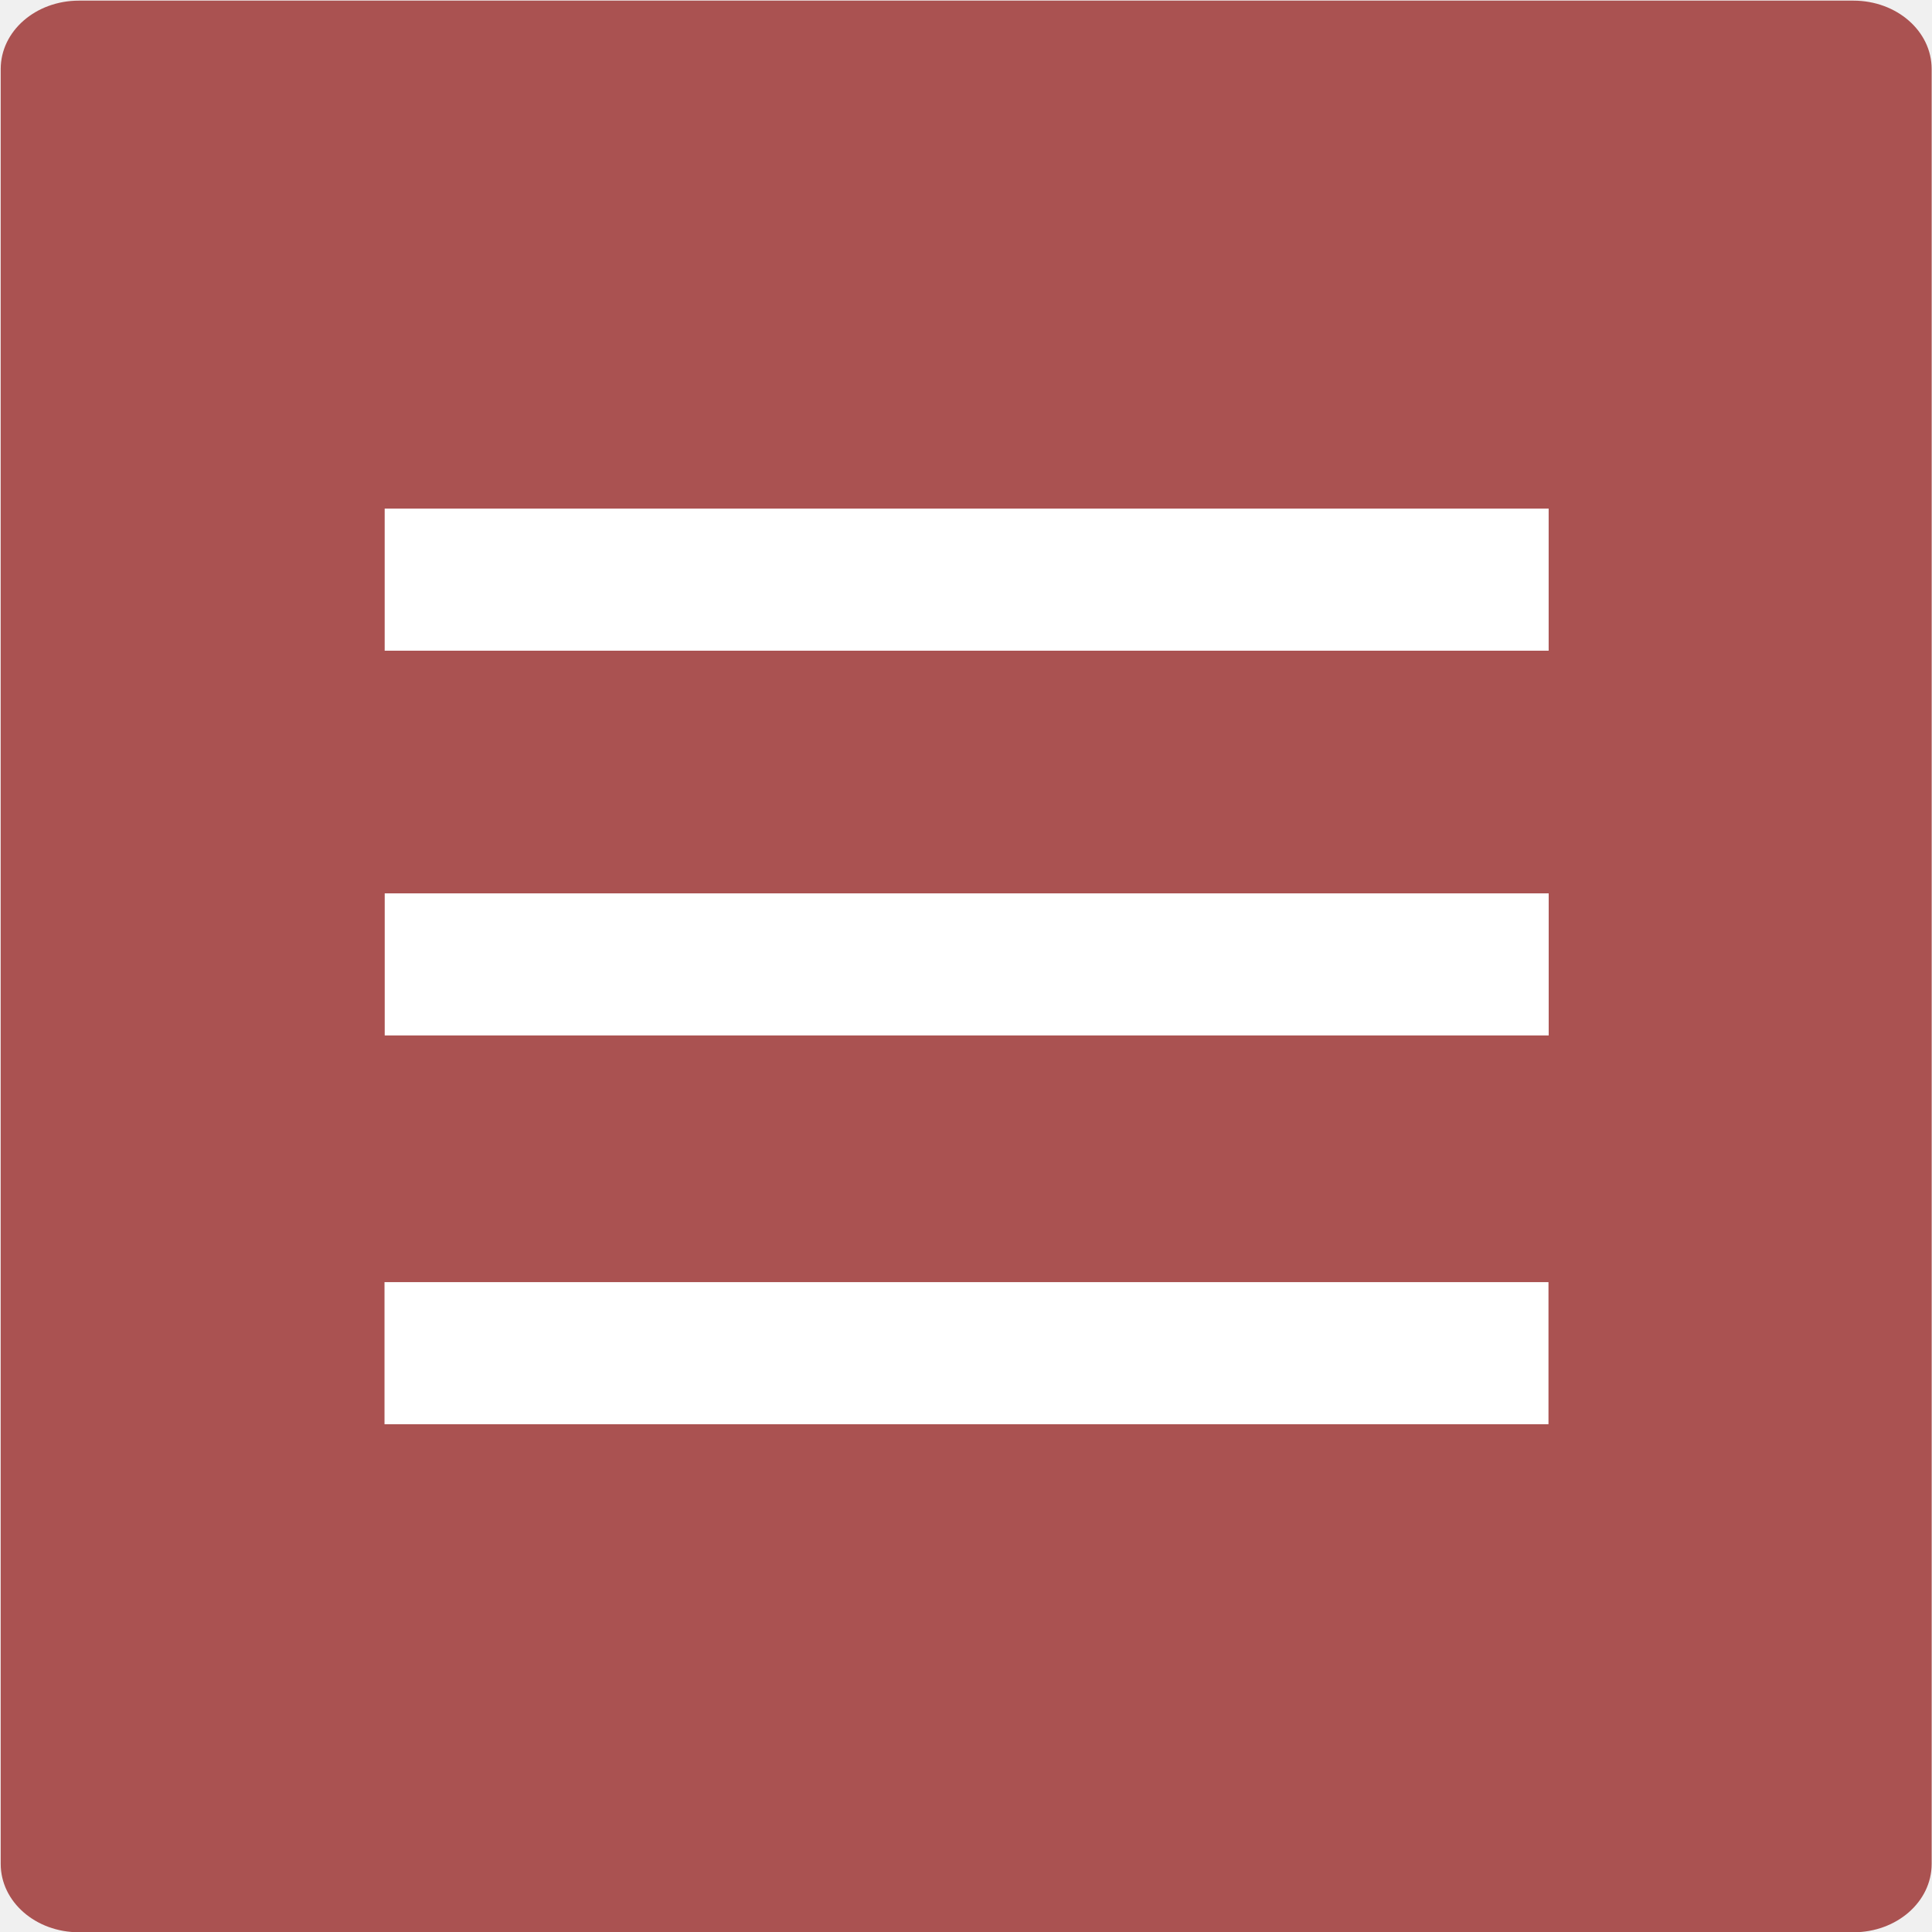
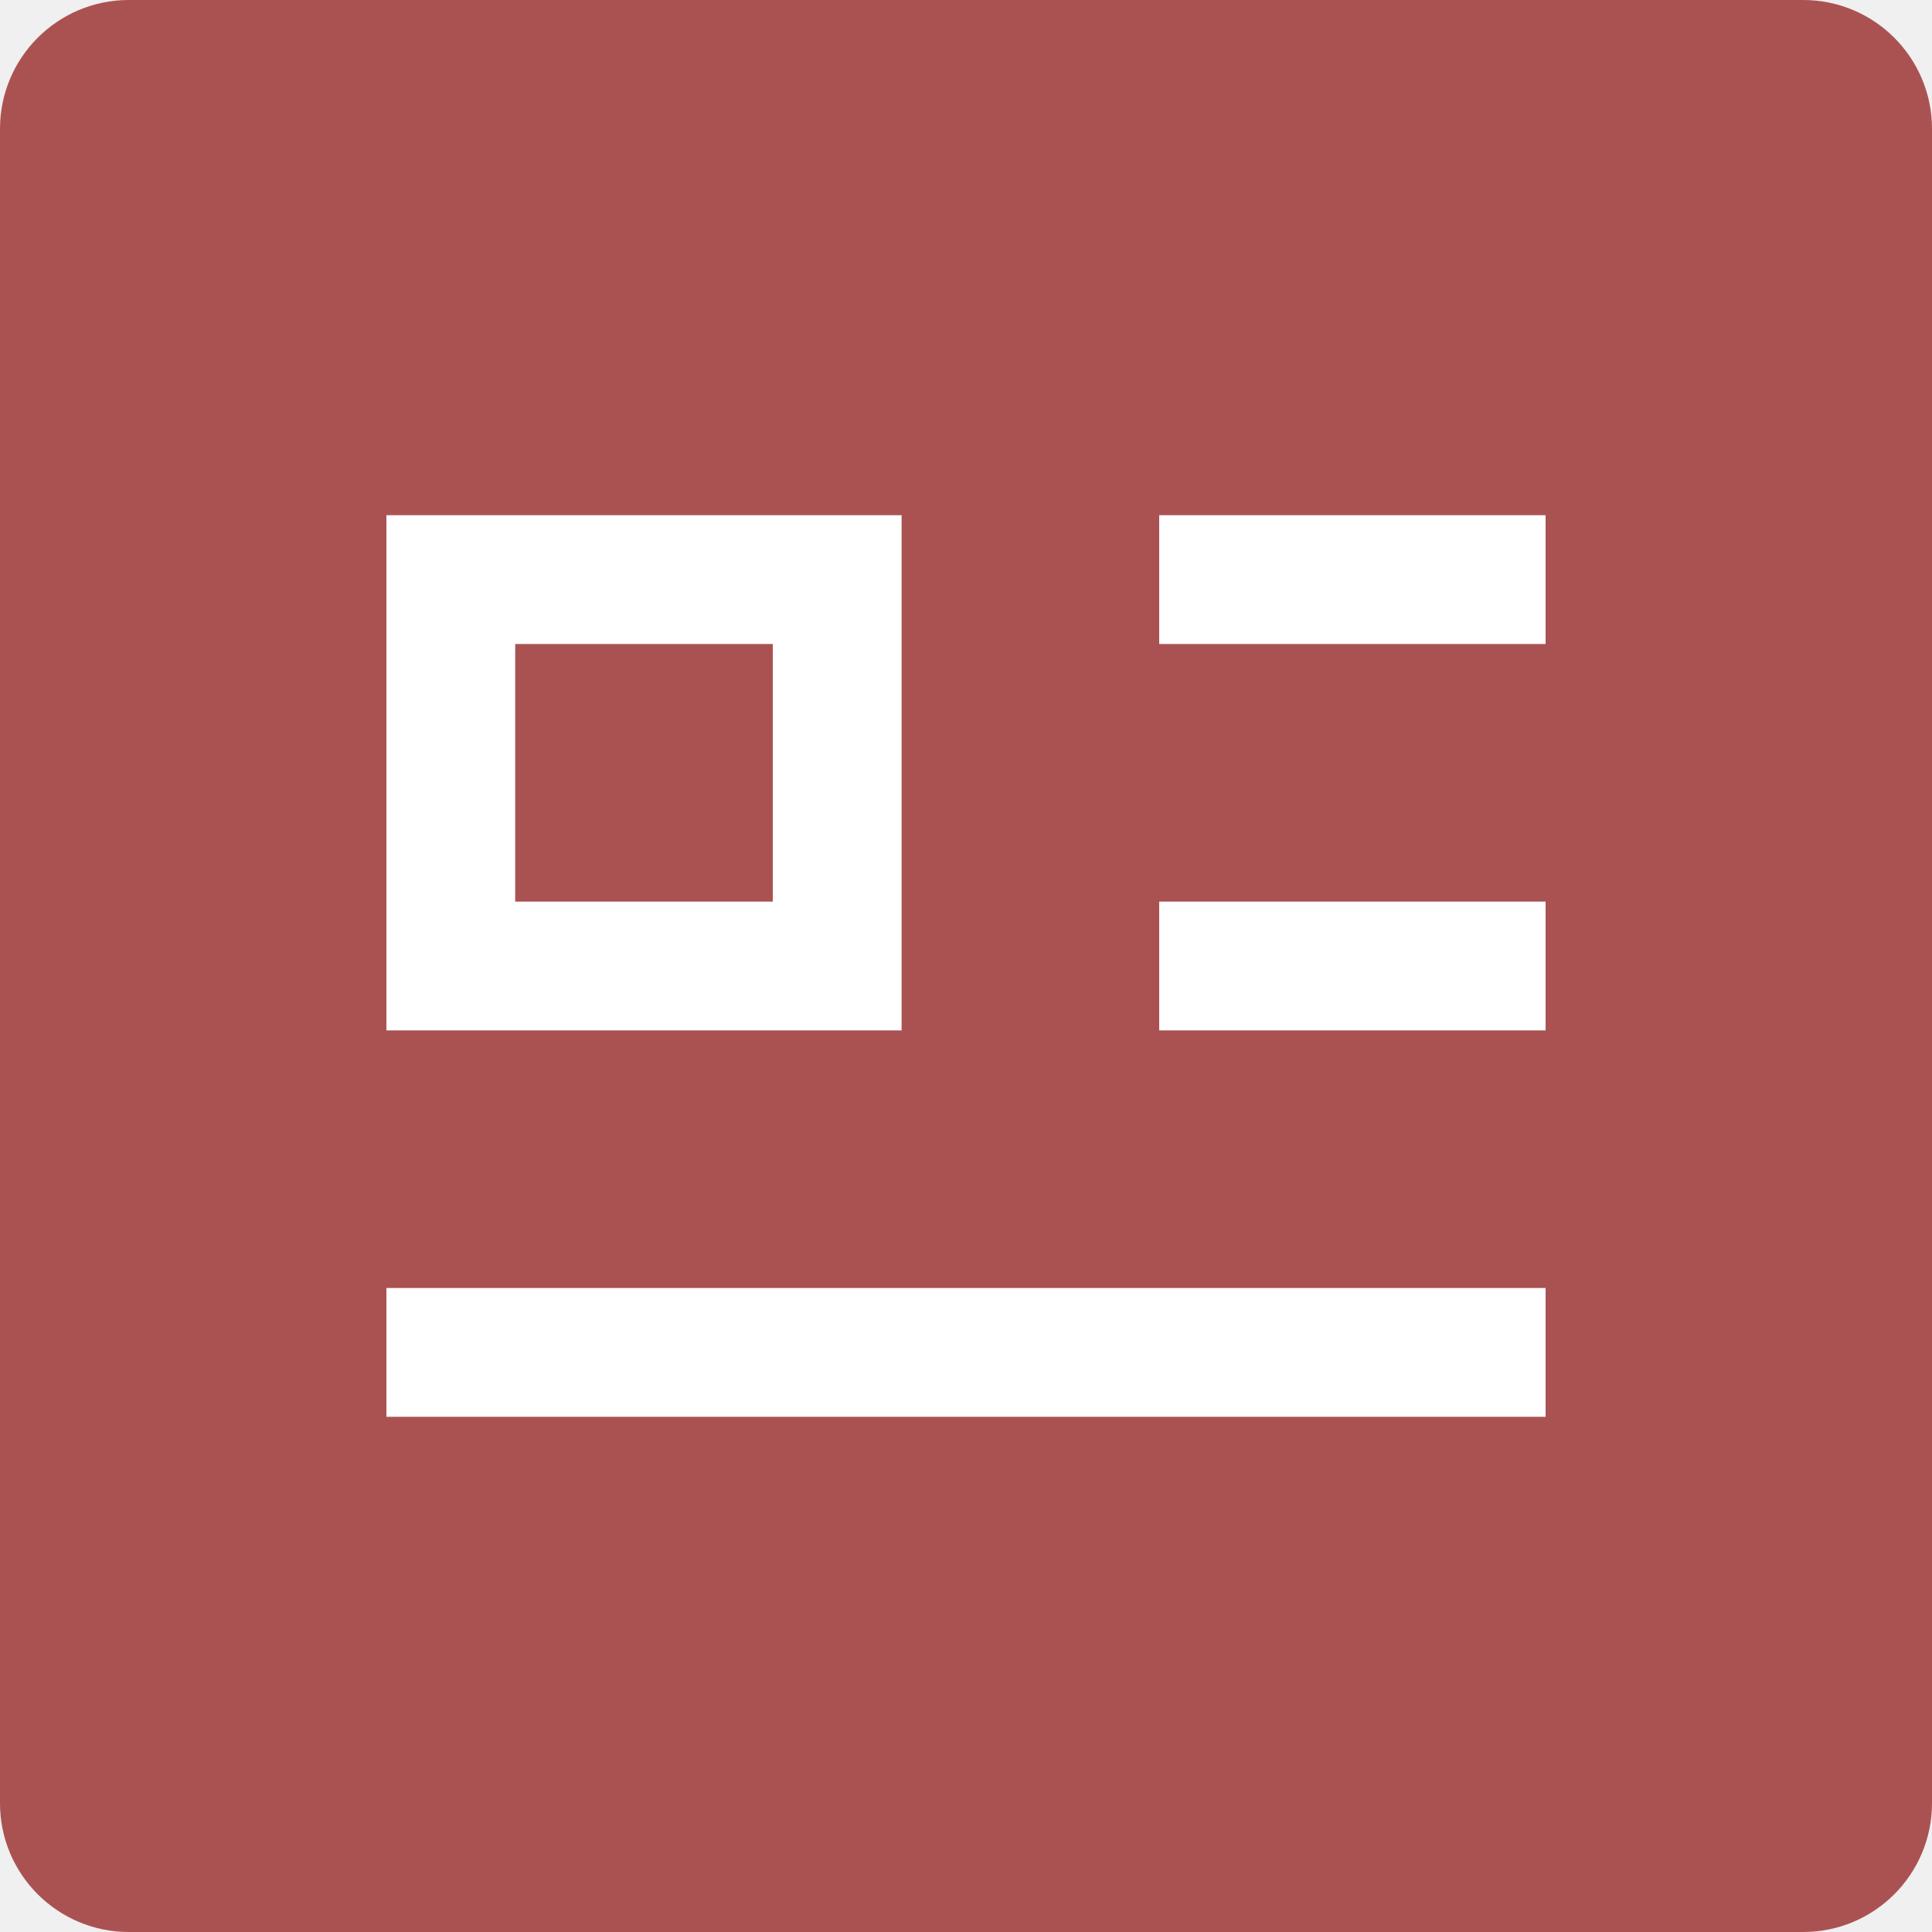
- <svg xmlns="http://www.w3.org/2000/svg" width="15px" height="15px" viewBox="0 0 100 100" preserveAspectRatio="xMidYMid" class="lds-rolling" version="1.1" id="svg4" xml:space="preserve" style="animation-play-state: running; animation-delay: 0s; background: none;">
-   <defs id="defs8" />
-   <g id="g302" style="stroke:#f0f0f0;stroke-opacity:0.341" />
-   <g id="g3164">
-     <path style="fill:#AA5251;fill-opacity:1;fill-rule:evenodd;stroke:#000000;stroke-width:0;stroke-linecap:square;stroke-miterlimit:0;stroke-opacity:1;paint-order:markers stroke fill" d="M 4.088,0.033 H 95.931 c 2.244,0 4.051,1.578 4.051,3.538 v 92.905 c 0,1.96 -1.807,3.538 -4.051,3.538 H 4.088 c -2.244,0 -4.051,-1.578 -4.051,-3.538 V 3.571 c 0,-1.96 1.807,-3.538 4.051,-3.538 z" id="rect434" />
-     <path style="fill:#ffffff;fill-opacity:1;fill-rule:evenodd;stroke:#000000;stroke-width:0;stroke-linecap:square;stroke-miterlimit:0;stroke-opacity:1;paint-order:markers stroke fill" d="m 19.911,26.326 h 60.247 v 7.354 H 19.911 Z" id="rect1768" />
-     <path style="fill:#ffffff;fill-opacity:1;fill-rule:evenodd;stroke:#000000;stroke-width:0;stroke-linecap:square;stroke-miterlimit:0;stroke-opacity:1;paint-order:markers stroke fill" d="m 19.913,46.24 h 60.247 v 7.354 H 19.913 Z" id="rect1768-3" />
-     <path style="fill:#ffffff;fill-opacity:1;fill-rule:evenodd;stroke:#000000;stroke-width:0;stroke-linecap:square;stroke-miterlimit:0;stroke-opacity:1;paint-order:markers stroke fill" d="m 19.902,66.363 h 60.247 v 7.354 H 19.902 Z" id="rect1768-3-6" />
+ <svg xmlns="http://www.w3.org/2000/svg" width="15" height="15" viewBox="0 0 15 15" fill="none">
+   <g clip-path="url(#clip0_10525_30527)">
+     <rect width="15" height="15" rx="1" fill="#AA5252" />
+     <path fill-rule="evenodd" clip-rule="evenodd" d="M9 4V5H12V4H9Z" fill="white" />
+     <rect x="3.5" y="4.5" width="3" height="3" stroke="white" />
+     <rect x="9" y="7" width="3" height="1" fill="white" />
+     <rect x="3" y="10" width="9" height="1" fill="white" />
  </g>
+   <defs>
+     <clipPath id="clip0_10525_30527">
+       <rect width="15" height="15" fill="white" />
+     </clipPath>
+   </defs>
</svg>
